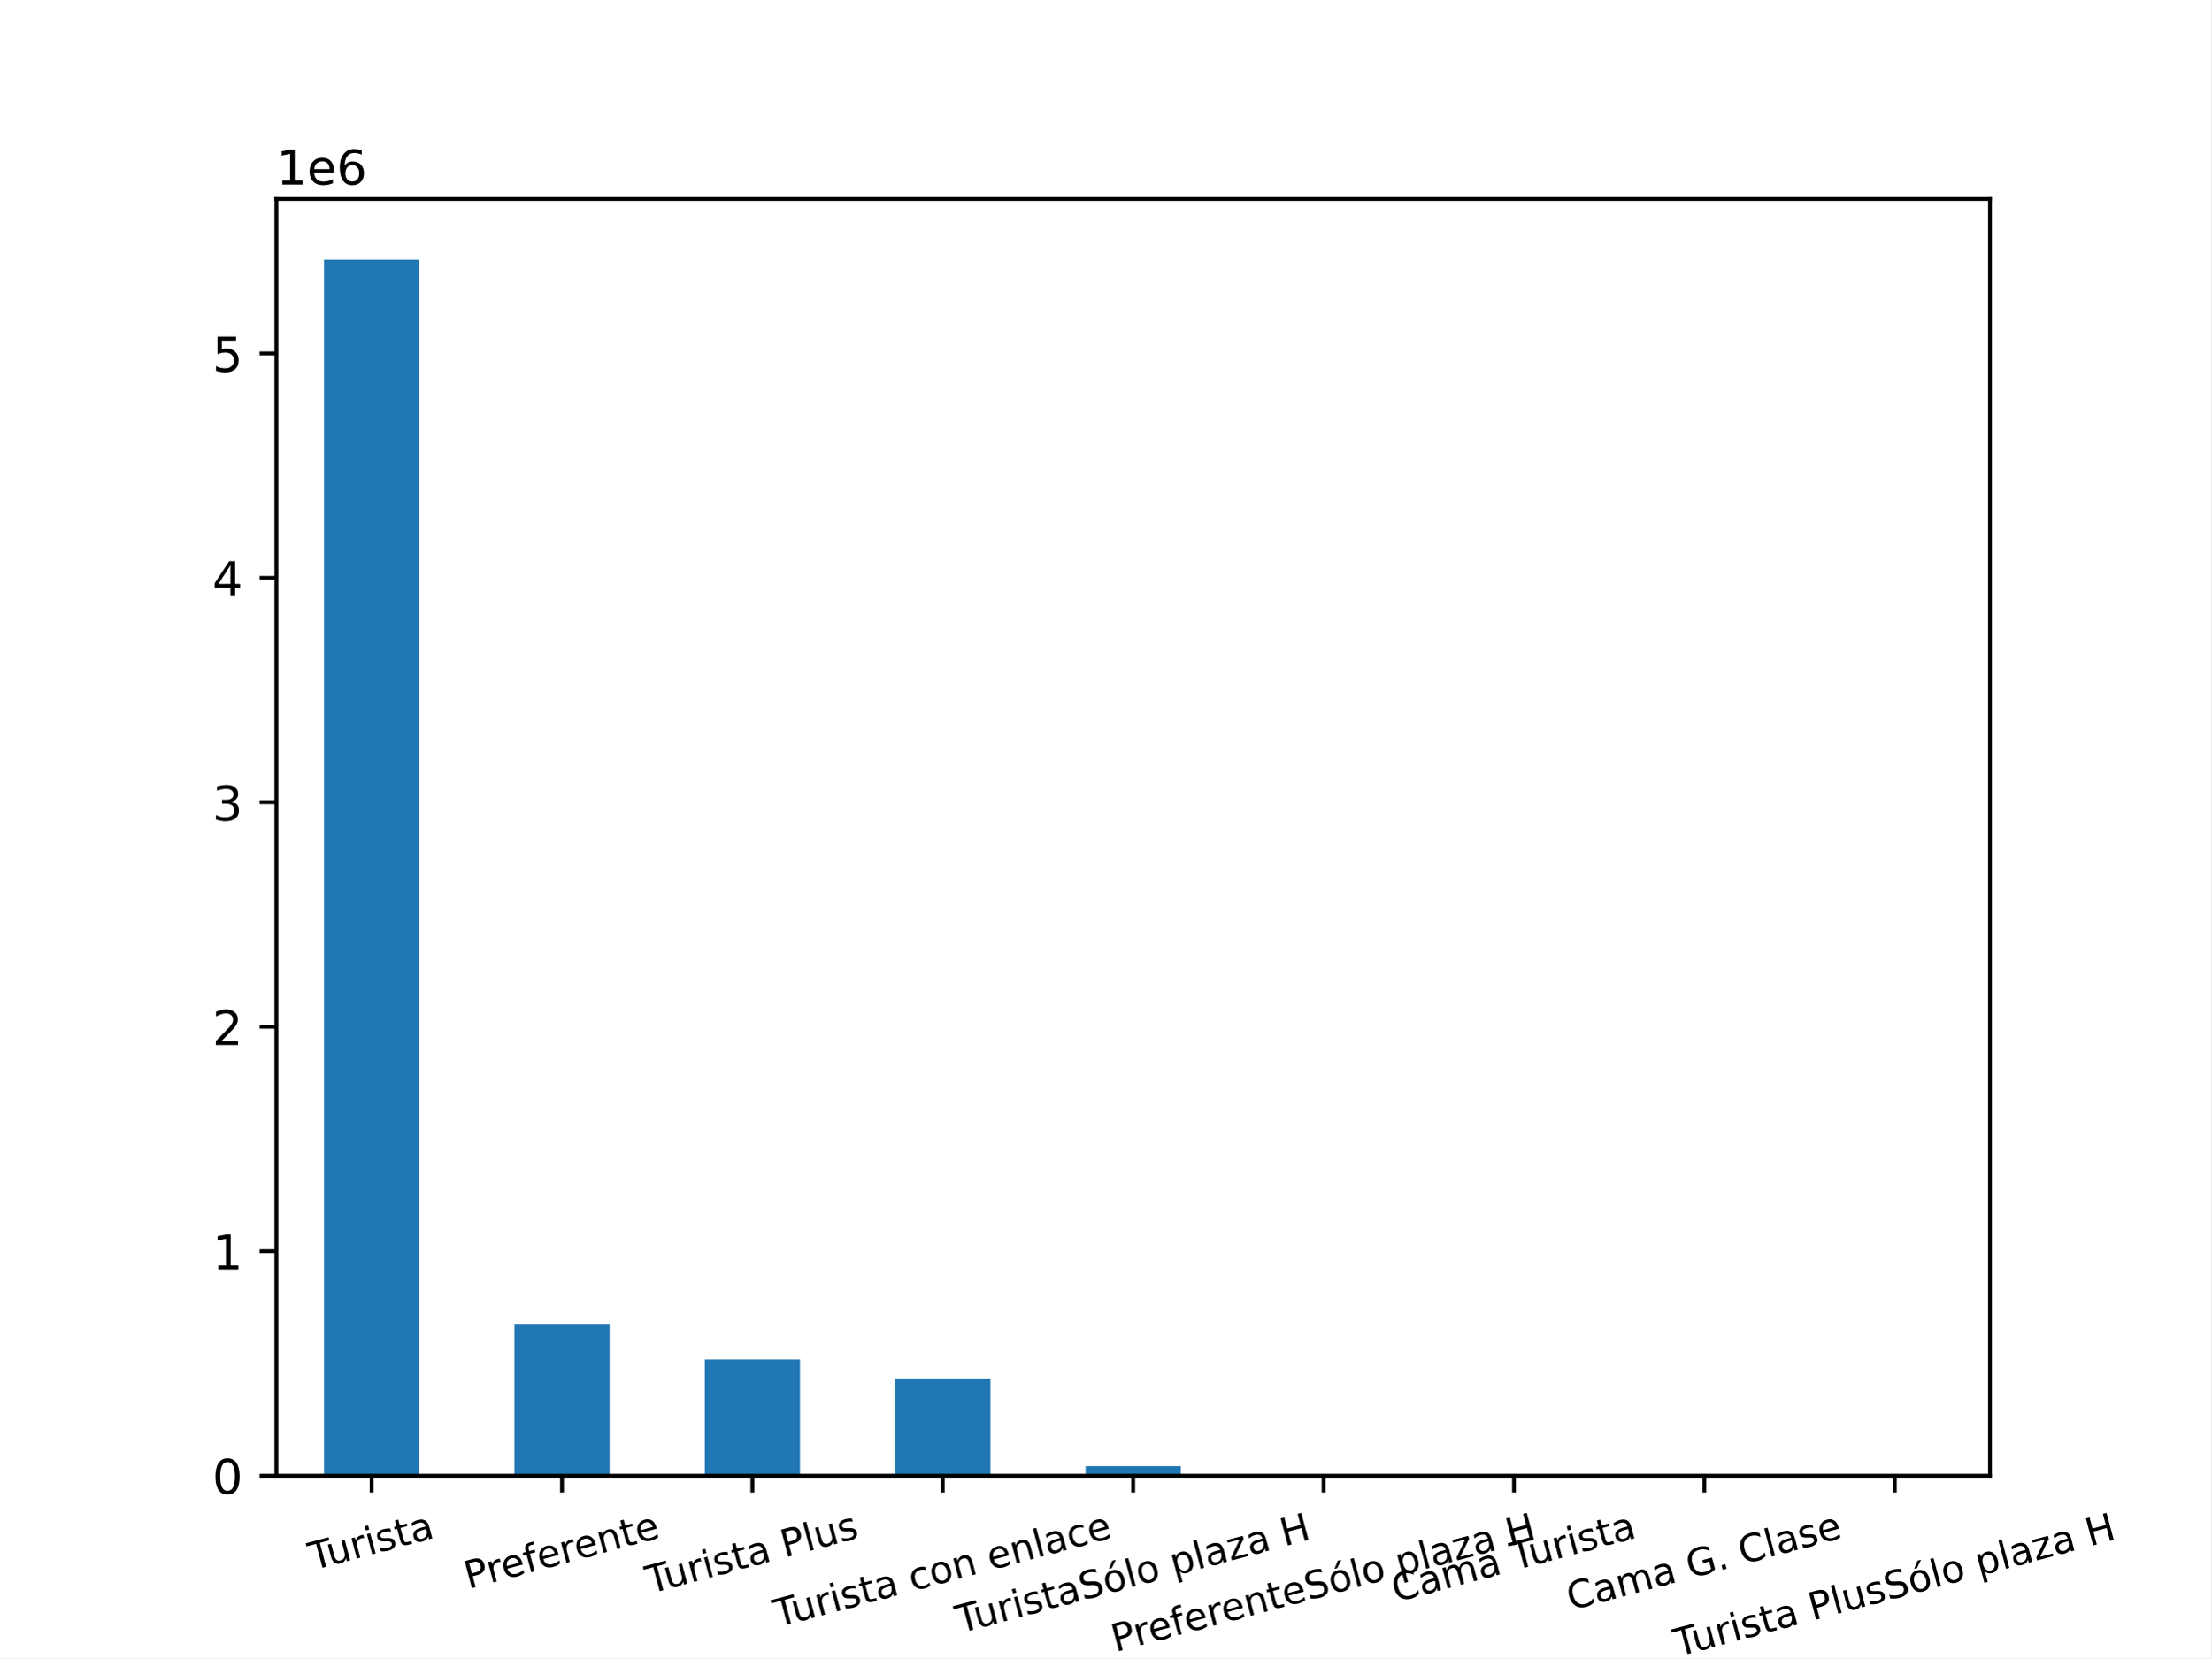
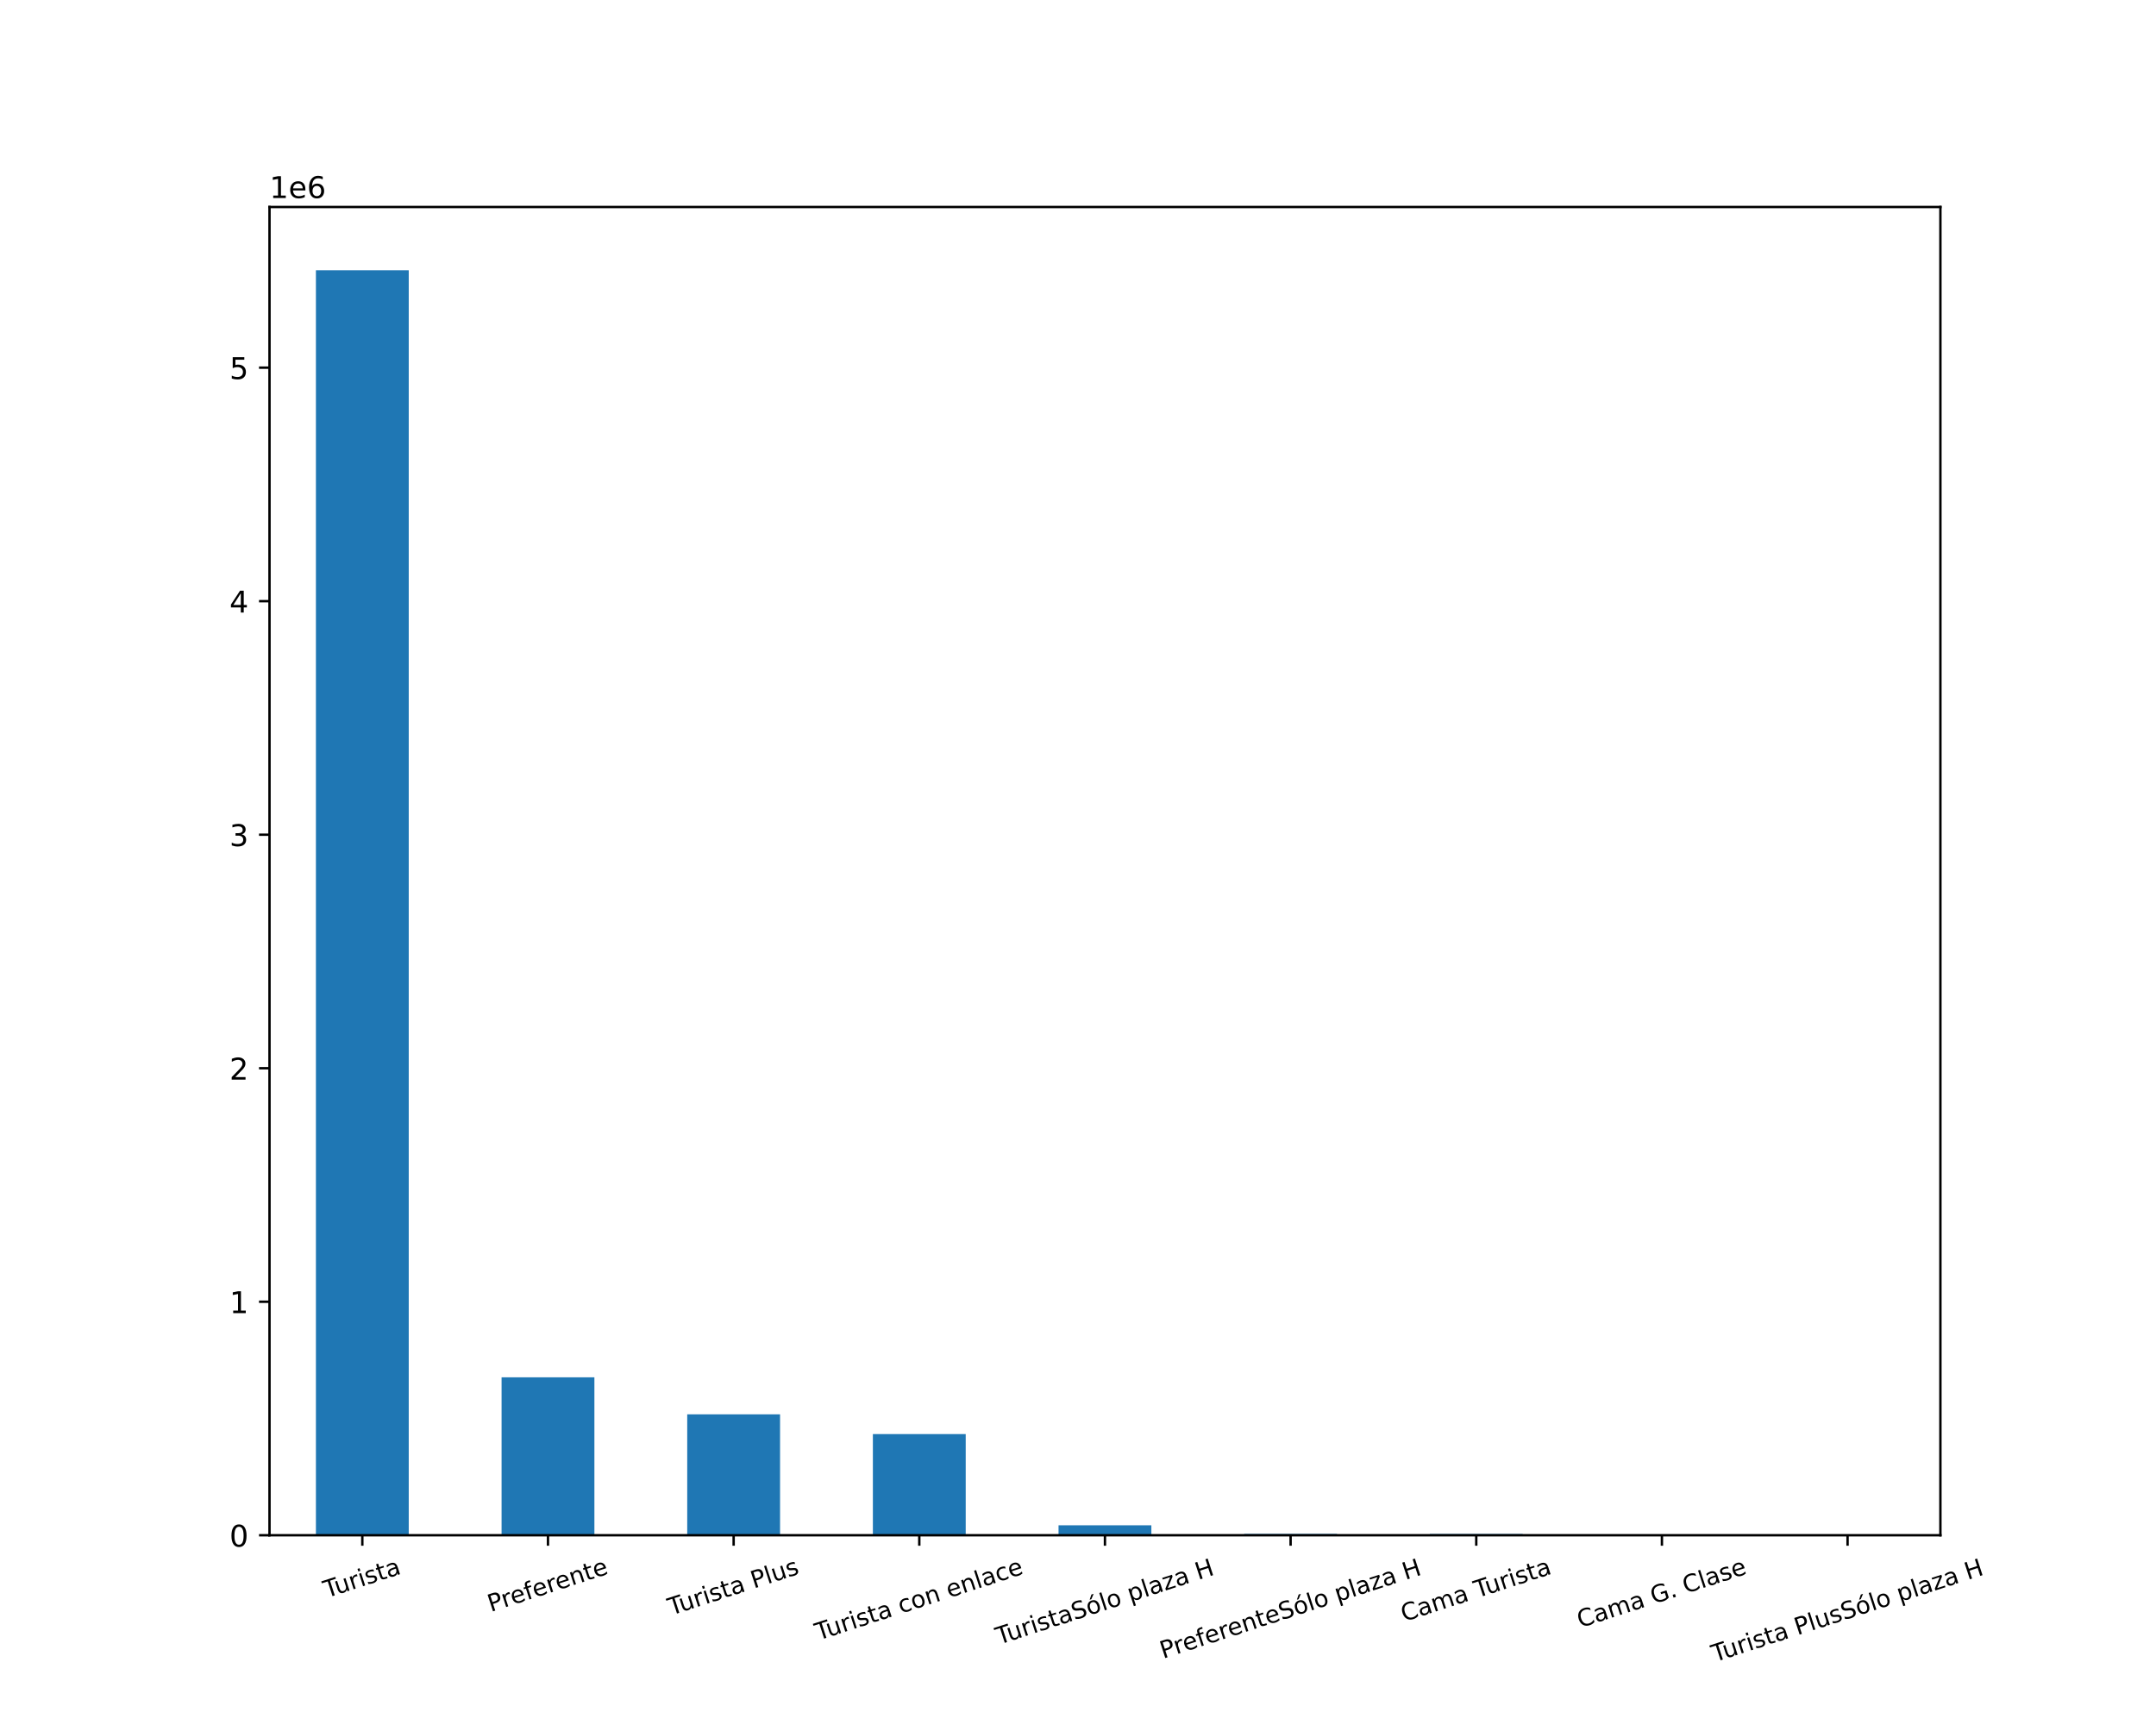
- <svg xmlns="http://www.w3.org/2000/svg" xmlns:xlink="http://www.w3.org/1999/xlink" height="345.6pt" version="1.1" viewBox="0 0 460.8 345.6" width="460.8pt">
+ <svg xmlns="http://www.w3.org/2000/svg" xmlns:xlink="http://www.w3.org/1999/xlink" height="576pt" version="1.1" viewBox="0 0 720 576" width="720pt">
  <defs>
    <style type="text/css">*{stroke-linecap:butt;stroke-linejoin:round;}</style>
  </defs>
  <g id="figure_1">
    <g id="patch_1">
-       <path d="M 0 345.6  L 460.8 345.6  L 460.8 0  L 0 0  z " style="fill:#ffffff;" />
+       <path d="M 0 576  L 720 576  L 720 0  L 0 0  z " style="fill:#ffffff;" />
    </g>
    <g id="axes_1">
      <g id="patch_2">
-         <path d="M 57.6 307.584  L 414.72 307.584  L 414.72 41.472  L 57.6 41.472  z " style="fill:#ffffff;" />
+         <path d="M 90 512.64  L 648 512.64  L 648 69.12  L 90 69.12  z " style="fill:#ffffff;" />
      </g>
      <g id="patch_3">
-         <path clip-path="url(#p324ba89329)" d="M 67.52 307.584  L 87.36 307.584  L 87.36 54.144  L 67.52 54.144  z " style="fill:#1f77b4;" />
+         <path clip-path="url(#p983c7e99b9)" d="M 105.5 512.64  L 136.5 512.64  L 136.5 90.24  L 105.5 90.24  z " style="fill:#1f77b4;" />
      </g>
      <g id="patch_4">
-         <path clip-path="url(#p324ba89329)" d="M 107.2 307.584  L 127.04 307.584  L 127.04 275.943  L 107.2 275.943  z " style="fill:#1f77b4;" />
+         <path clip-path="url(#p983c7e99b9)" d="M 167.5 512.64  L 198.5 512.64  L 198.5 459.905  L 167.5 459.905  z " style="fill:#1f77b4;" />
      </g>
      <g id="patch_5">
-         <path clip-path="url(#p324ba89329)" d="M 146.88 307.584  L 166.72 307.584  L 166.72 283.361  L 146.88 283.361  z " style="fill:#1f77b4;" />
+         <path clip-path="url(#p983c7e99b9)" d="M 229.5 512.64  L 260.5 512.64  L 260.5 472.268  L 229.5 472.268  z " style="fill:#1f77b4;" />
      </g>
      <g id="patch_6">
-         <path clip-path="url(#p324ba89329)" d="M 186.56 307.584  L 206.4 307.584  L 206.4 287.316  L 186.56 287.316  z " style="fill:#1f77b4;" />
+         <path clip-path="url(#p983c7e99b9)" d="M 291.5 512.64  L 322.5 512.64  L 322.5 478.86  L 291.5 478.86  z " style="fill:#1f77b4;" />
      </g>
      <g id="patch_7">
-         <path clip-path="url(#p324ba89329)" d="M 226.24 307.584  L 246.08 307.584  L 246.08 305.59  L 226.24 305.59  z " style="fill:#1f77b4;" />
+         <path clip-path="url(#p983c7e99b9)" d="M 353.5 512.64  L 384.5 512.64  L 384.5 509.317  L 353.5 509.317  z " style="fill:#1f77b4;" />
      </g>
      <g id="patch_8">
-         <path clip-path="url(#p324ba89329)" d="M 265.92 307.584  L 285.76 307.584  L 285.76 307.321  L 265.92 307.321  z " style="fill:#1f77b4;" />
+         <path clip-path="url(#p983c7e99b9)" d="M 415.5 512.64  L 446.5 512.64  L 446.5 512.201  L 415.5 512.201  z " style="fill:#1f77b4;" />
      </g>
      <g id="patch_9">
-         <path clip-path="url(#p324ba89329)" d="M 305.6 307.584  L 325.44 307.584  L 325.44 307.336  L 305.6 307.336  z " style="fill:#1f77b4;" />
+         <path clip-path="url(#p983c7e99b9)" d="M 477.5 512.64  L 508.5 512.64  L 508.5 512.226  L 477.5 512.226  z " style="fill:#1f77b4;" />
      </g>
      <g id="patch_10">
-         <path clip-path="url(#p324ba89329)" d="M 345.28 307.584  L 365.12 307.584  L 365.12 307.575  L 345.28 307.575  z " style="fill:#1f77b4;" />
+         <path clip-path="url(#p983c7e99b9)" d="M 539.5 512.64  L 570.5 512.64  L 570.5 512.625  L 539.5 512.625  z " style="fill:#1f77b4;" />
      </g>
      <g id="patch_11">
-         <path clip-path="url(#p324ba89329)" d="M 384.96 307.584  L 404.8 307.584  L 404.8 307.583  L 384.96 307.583  z " style="fill:#1f77b4;" />
+         <path clip-path="url(#p983c7e99b9)" d="M 601.5 512.64  L 632.5 512.64  L 632.5 512.638  L 601.5 512.638  z " style="fill:#1f77b4;" />
      </g>
      <g id="matplotlib.axis_1">
        <g id="xtick_1">
          <g id="line2d_1">
            <defs>
-               <path d="M 0 0  L 0 3.5  " id="mf5594a0e91" style="stroke:#000000;stroke-width:0.8;" />
+               <path d="M 0 0  L 0 3.5  " id="md999680499" style="stroke:#000000;stroke-width:0.8;" />
            </defs>
            <g>
-               <use style="stroke:#000000;stroke-width:0.8;" x="77.44" xlink:href="#mf5594a0e91" y="307.584" />
+               <use style="stroke:#000000;stroke-width:0.8;" x="121" xlink:href="#md999680499" y="512.64" />
            </g>
          </g>
          <g id="text_1">
-             <g transform="translate(65.23033 327.3049)rotate(-15)scale(0.08 -0.08)">
+             <g transform="translate(109.0979 533.599)rotate(-18)scale(0.08 -0.08)">
              <defs>
                <path d="M -0.297 72.906  L 61.375 72.906  L 61.375 64.594  L 35.5 64.594  L 35.5 0  L 25.594 0  L 25.594 64.594  L -0.297 64.594  z " id="DejaVuSans-84" />
                <path d="M 8.5 21.578  L 8.5 54.688  L 17.484 54.688  L 17.484 21.922  Q 17.484 14.156 20.5 10.266  Q 23.531 6.391 29.594 6.391  Q 36.859 6.391 41.078 11.031  Q 45.312 15.672 45.312 23.688  L 45.312 54.688  L 54.297 54.688  L 54.297 0  L 45.312 0  L 45.312 8.406  Q 42.047 3.422 37.719 1  Q 33.406 -1.422 27.688 -1.422  Q 18.266 -1.422 13.375 4.438  Q 8.5 10.297 8.5 21.578  z M 31.109 56  z " id="DejaVuSans-117" />
                <path d="M 41.109 46.297  Q 39.594 47.172 37.812 47.578  Q 36.031 48 33.891 48  Q 26.266 48 22.188 43.047  Q 18.109 38.094 18.109 28.812  L 18.109 0  L 9.078 0  L 9.078 54.688  L 18.109 54.688  L 18.109 46.188  Q 20.953 51.172 25.484 53.578  Q 30.031 56 36.531 56  Q 37.453 56 38.578 55.875  Q 39.703 55.766 41.062 55.516  z " id="DejaVuSans-114" />
                <path d="M 9.422 54.688  L 18.406 54.688  L 18.406 0  L 9.422 0  z M 9.422 75.984  L 18.406 75.984  L 18.406 64.594  L 9.422 64.594  z " id="DejaVuSans-105" />
                <path d="M 44.281 53.078  L 44.281 44.578  Q 40.484 46.531 36.375 47.5  Q 32.281 48.484 27.875 48.484  Q 21.188 48.484 17.844 46.438  Q 14.5 44.391 14.5 40.281  Q 14.5 37.156 16.891 35.375  Q 19.281 33.594 26.516 31.984  L 29.594 31.297  Q 39.156 29.25 43.188 25.516  Q 47.219 21.781 47.219 15.094  Q 47.219 7.469 41.188 3.016  Q 35.156 -1.422 24.609 -1.422  Q 20.219 -1.422 15.453 -0.562  Q 10.688 0.297 5.422 2  L 5.422 11.281  Q 10.406 8.688 15.234 7.391  Q 20.062 6.109 24.812 6.109  Q 31.156 6.109 34.562 8.281  Q 37.984 10.453 37.984 14.406  Q 37.984 18.062 35.516 20.016  Q 33.062 21.969 24.703 23.781  L 21.578 24.516  Q 13.234 26.266 9.516 29.906  Q 5.812 33.547 5.812 39.891  Q 5.812 47.609 11.281 51.797  Q 16.75 56 26.812 56  Q 31.781 56 36.172 55.266  Q 40.578 54.547 44.281 53.078  z " id="DejaVuSans-115" />
                <path d="M 18.312 70.219  L 18.312 54.688  L 36.812 54.688  L 36.812 47.703  L 18.312 47.703  L 18.312 18.016  Q 18.312 11.328 20.141 9.422  Q 21.969 7.516 27.594 7.516  L 36.812 7.516  L 36.812 0  L 27.594 0  Q 17.188 0 13.234 3.875  Q 9.281 7.766 9.281 18.016  L 9.281 47.703  L 2.688 47.703  L 2.688 54.688  L 9.281 54.688  L 9.281 70.219  z " id="DejaVuSans-116" />
                <path d="M 34.281 27.484  Q 23.391 27.484 19.188 25  Q 14.984 22.516 14.984 16.5  Q 14.984 11.719 18.141 8.906  Q 21.297 6.109 26.703 6.109  Q 34.188 6.109 38.703 11.406  Q 43.219 16.703 43.219 25.484  L 43.219 27.484  z M 52.203 31.203  L 52.203 0  L 43.219 0  L 43.219 8.297  Q 40.141 3.328 35.547 0.953  Q 30.953 -1.422 24.312 -1.422  Q 15.922 -1.422 10.953 3.297  Q 6 8.016 6 15.922  Q 6 25.141 12.172 29.828  Q 18.359 34.516 30.609 34.516  L 43.219 34.516  L 43.219 35.406  Q 43.219 41.609 39.141 45  Q 35.062 48.391 27.688 48.391  Q 23 48.391 18.547 47.266  Q 14.109 46.141 10.016 43.891  L 10.016 52.203  Q 14.938 54.109 19.578 55.047  Q 24.219 56 28.609 56  Q 40.484 56 46.344 49.844  Q 52.203 43.703 52.203 31.203  z " id="DejaVuSans-97" />
              </defs>
              <use xlink:href="#DejaVuSans-84" />
              <use x="45.959" xlink:href="#DejaVuSans-117" />
              <use x="109.338" xlink:href="#DejaVuSans-114" />
              <use x="150.451" xlink:href="#DejaVuSans-105" />
              <use x="178.234" xlink:href="#DejaVuSans-115" />
              <use x="230.334" xlink:href="#DejaVuSans-116" />
              <use x="269.543" xlink:href="#DejaVuSans-97" />
            </g>
          </g>
        </g>
        <g id="xtick_2">
          <g id="line2d_2">
            <g>
-               <use style="stroke:#000000;stroke-width:0.8;" x="117.12" xlink:href="#mf5594a0e91" y="307.584" />
+               <use style="stroke:#000000;stroke-width:0.8;" x="183" xlink:href="#md999680499" y="512.64" />
            </g>
          </g>
          <g id="text_2">
-             <g transform="translate(97.59345 331.2261)rotate(-15)scale(0.08 -0.08)">
+             <g transform="translate(163.8936 538.2806)rotate(-18)scale(0.08 -0.08)">
              <defs>
                <path d="M 19.672 64.797  L 19.672 37.406  L 32.078 37.406  Q 38.969 37.406 42.719 40.969  Q 46.484 44.531 46.484 51.125  Q 46.484 57.672 42.719 61.234  Q 38.969 64.797 32.078 64.797  z M 9.812 72.906  L 32.078 72.906  Q 44.344 72.906 50.609 67.359  Q 56.891 61.812 56.891 51.125  Q 56.891 40.328 50.609 34.812  Q 44.344 29.297 32.078 29.297  L 19.672 29.297  L 19.672 0  L 9.812 0  z " id="DejaVuSans-80" />
                <path d="M 56.203 29.594  L 56.203 25.203  L 14.891 25.203  Q 15.484 15.922 20.484 11.062  Q 25.484 6.203 34.422 6.203  Q 39.594 6.203 44.453 7.469  Q 49.312 8.734 54.109 11.281  L 54.109 2.781  Q 49.266 0.734 44.188 -0.344  Q 39.109 -1.422 33.891 -1.422  Q 20.797 -1.422 13.156 6.188  Q 5.516 13.812 5.516 26.812  Q 5.516 40.234 12.766 48.109  Q 20.016 56 32.328 56  Q 43.359 56 49.781 48.891  Q 56.203 41.797 56.203 29.594  z M 47.219 32.234  Q 47.125 39.594 43.094 43.984  Q 39.062 48.391 32.422 48.391  Q 24.906 48.391 20.391 44.141  Q 15.875 39.891 15.188 32.172  z " id="DejaVuSans-101" />
                <path d="M 37.109 75.984  L 37.109 68.5  L 28.516 68.5  Q 23.688 68.5 21.797 66.547  Q 19.922 64.594 19.922 59.516  L 19.922 54.688  L 34.719 54.688  L 34.719 47.703  L 19.922 47.703  L 19.922 0  L 10.891 0  L 10.891 47.703  L 2.297 47.703  L 2.297 54.688  L 10.891 54.688  L 10.891 58.5  Q 10.891 67.625 15.141 71.797  Q 19.391 75.984 28.609 75.984  z " id="DejaVuSans-102" />
                <path d="M 54.891 33.016  L 54.891 0  L 45.906 0  L 45.906 32.719  Q 45.906 40.484 42.875 44.328  Q 39.844 48.188 33.797 48.188  Q 26.516 48.188 22.312 43.547  Q 18.109 38.922 18.109 30.906  L 18.109 0  L 9.078 0  L 9.078 54.688  L 18.109 54.688  L 18.109 46.188  Q 21.344 51.125 25.703 53.562  Q 30.078 56 35.797 56  Q 45.219 56 50.047 50.172  Q 54.891 44.344 54.891 33.016  z " id="DejaVuSans-110" />
              </defs>
              <use xlink:href="#DejaVuSans-80" />
              <use x="58.553" xlink:href="#DejaVuSans-114" />
              <use x="97.416" xlink:href="#DejaVuSans-101" />
              <use x="158.939" xlink:href="#DejaVuSans-102" />
              <use x="194.145" xlink:href="#DejaVuSans-101" />
              <use x="255.668" xlink:href="#DejaVuSans-114" />
              <use x="294.531" xlink:href="#DejaVuSans-101" />
              <use x="356.055" xlink:href="#DejaVuSans-110" />
              <use x="419.434" xlink:href="#DejaVuSans-116" />
              <use x="458.643" xlink:href="#DejaVuSans-101" />
            </g>
          </g>
        </g>
        <g id="xtick_3">
          <g id="line2d_3">
            <g>
-               <use style="stroke:#000000;stroke-width:0.8;" x="156.8" xlink:href="#mf5594a0e91" y="307.584" />
+               <use style="stroke:#000000;stroke-width:0.8;" x="245" xlink:href="#md999680499" y="512.64" />
            </g>
          </g>
          <g id="text_3">
-             <g transform="translate(135.498 332.1775)rotate(-15)scale(0.08 -0.08)">
+             <g transform="translate(224.1455 539.4166)rotate(-18)scale(0.08 -0.08)">
              <defs>
                <path id="DejaVuSans-32" />
                <path d="M 9.422 75.984  L 18.406 75.984  L 18.406 0  L 9.422 0  z " id="DejaVuSans-108" />
              </defs>
              <use xlink:href="#DejaVuSans-84" />
              <use x="45.959" xlink:href="#DejaVuSans-117" />
              <use x="109.338" xlink:href="#DejaVuSans-114" />
              <use x="150.451" xlink:href="#DejaVuSans-105" />
              <use x="178.234" xlink:href="#DejaVuSans-115" />
              <use x="230.334" xlink:href="#DejaVuSans-116" />
              <use x="269.543" xlink:href="#DejaVuSans-97" />
              <use x="330.822" xlink:href="#DejaVuSans-32" />
              <use x="362.609" xlink:href="#DejaVuSans-80" />
              <use x="422.912" xlink:href="#DejaVuSans-108" />
              <use x="450.695" xlink:href="#DejaVuSans-117" />
              <use x="514.074" xlink:href="#DejaVuSans-115" />
            </g>
          </g>
        </g>
        <g id="xtick_4">
          <g id="line2d_4">
            <g>
-               <use style="stroke:#000000;stroke-width:0.8;" x="196.48" xlink:href="#mf5594a0e91" y="307.584" />
+               <use style="stroke:#000000;stroke-width:0.8;" x="307" xlink:href="#md999680499" y="512.64" />
            </g>
          </g>
          <g id="text_4">
-             <g transform="translate(162.1084 339.1815)rotate(-15)scale(0.08 -0.08)">
+             <g transform="translate(273.2771 547.779)rotate(-18)scale(0.08 -0.08)">
              <defs>
                <path d="M 48.781 52.594  L 48.781 44.188  Q 44.969 46.297 41.141 47.344  Q 37.312 48.391 33.406 48.391  Q 24.656 48.391 19.812 42.844  Q 14.984 37.312 14.984 27.297  Q 14.984 17.281 19.812 11.734  Q 24.656 6.203 33.406 6.203  Q 37.312 6.203 41.141 7.25  Q 44.969 8.297 48.781 10.406  L 48.781 2.094  Q 45.016 0.344 40.984 -0.531  Q 36.969 -1.422 32.422 -1.422  Q 20.062 -1.422 12.781 6.344  Q 5.516 14.109 5.516 27.297  Q 5.516 40.672 12.859 48.328  Q 20.219 56 33.016 56  Q 37.156 56 41.109 55.141  Q 45.062 54.297 48.781 52.594  z " id="DejaVuSans-99" />
                <path d="M 30.609 48.391  Q 23.391 48.391 19.188 42.75  Q 14.984 37.109 14.984 27.297  Q 14.984 17.484 19.156 11.844  Q 23.344 6.203 30.609 6.203  Q 37.797 6.203 41.984 11.859  Q 46.188 17.531 46.188 27.297  Q 46.188 37.016 41.984 42.703  Q 37.797 48.391 30.609 48.391  z M 30.609 56  Q 42.328 56 49.016 48.375  Q 55.719 40.766 55.719 27.297  Q 55.719 13.875 49.016 6.219  Q 42.328 -1.422 30.609 -1.422  Q 18.844 -1.422 12.172 6.219  Q 5.516 13.875 5.516 27.297  Q 5.516 40.766 12.172 48.375  Q 18.844 56 30.609 56  z " id="DejaVuSans-111" />
              </defs>
              <use xlink:href="#DejaVuSans-84" />
              <use x="45.959" xlink:href="#DejaVuSans-117" />
              <use x="109.338" xlink:href="#DejaVuSans-114" />
              <use x="150.451" xlink:href="#DejaVuSans-105" />
              <use x="178.234" xlink:href="#DejaVuSans-115" />
              <use x="230.334" xlink:href="#DejaVuSans-116" />
              <use x="269.543" xlink:href="#DejaVuSans-97" />
              <use x="330.822" xlink:href="#DejaVuSans-32" />
              <use x="362.609" xlink:href="#DejaVuSans-99" />
              <use x="417.59" xlink:href="#DejaVuSans-111" />
              <use x="478.771" xlink:href="#DejaVuSans-110" />
              <use x="542.15" xlink:href="#DejaVuSans-32" />
              <use x="573.938" xlink:href="#DejaVuSans-101" />
              <use x="635.461" xlink:href="#DejaVuSans-110" />
              <use x="698.84" xlink:href="#DejaVuSans-108" />
              <use x="726.623" xlink:href="#DejaVuSans-97" />
              <use x="787.902" xlink:href="#DejaVuSans-99" />
              <use x="842.883" xlink:href="#DejaVuSans-101" />
            </g>
          </g>
        </g>
        <g id="xtick_5">
          <g id="line2d_5">
            <g>
-               <use style="stroke:#000000;stroke-width:0.8;" x="236.16" xlink:href="#mf5594a0e91" y="307.584" />
+               <use style="stroke:#000000;stroke-width:0.8;" x="369" xlink:href="#md999680499" y="512.64" />
            </g>
          </g>
          <g id="text_5">
-             <g transform="translate(200.0863 340.4249)rotate(-15)scale(0.08 -0.08)">
+             <g transform="translate(333.6099 549.1989)rotate(-18)scale(0.08 -0.08)">
              <defs>
                <path d="M 53.516 70.516  L 53.516 60.891  Q 47.906 63.578 42.922 64.891  Q 37.938 66.219 33.297 66.219  Q 25.25 66.219 20.875 63.094  Q 16.5 59.969 16.5 54.203  Q 16.5 49.359 19.406 46.891  Q 22.312 44.438 30.422 42.922  L 36.375 41.703  Q 47.406 39.594 52.656 34.297  Q 57.906 29 57.906 20.125  Q 57.906 9.516 50.797 4.047  Q 43.703 -1.422 29.984 -1.422  Q 24.812 -1.422 18.969 -0.25  Q 13.141 0.922 6.891 3.219  L 6.891 13.375  Q 12.891 10.016 18.656 8.297  Q 24.422 6.594 29.984 6.594  Q 38.422 6.594 43.016 9.906  Q 47.609 13.234 47.609 19.391  Q 47.609 24.75 44.312 27.781  Q 41.016 30.812 33.5 32.328  L 27.484 33.5  Q 16.453 35.688 11.516 40.375  Q 6.594 45.062 6.594 53.422  Q 6.594 63.094 13.406 68.656  Q 20.219 74.219 32.172 74.219  Q 37.312 74.219 42.625 73.281  Q 47.953 72.359 53.516 70.516  z " id="DejaVuSans-83" />
                <path d="M 30.609 48.391  Q 23.391 48.391 19.188 42.75  Q 14.984 37.109 14.984 27.297  Q 14.984 17.484 19.156 11.844  Q 23.344 6.203 30.609 6.203  Q 37.797 6.203 41.984 11.859  Q 46.188 17.531 46.188 27.297  Q 46.188 37.016 41.984 42.703  Q 37.797 48.391 30.609 48.391  z M 30.609 56  Q 42.328 56 49.016 48.375  Q 55.719 40.766 55.719 27.297  Q 55.719 13.875 49.016 6.219  Q 42.328 -1.422 30.609 -1.422  Q 18.844 -1.422 12.172 6.219  Q 5.516 13.875 5.516 27.297  Q 5.516 40.766 12.172 48.375  Q 18.844 56 30.609 56  z M 37.406 79.984  L 47.125 79.984  L 31.219 61.625  L 23.734 61.625  z " id="DejaVuSans-243" />
                <path d="M 18.109 8.203  L 18.109 -20.797  L 9.078 -20.797  L 9.078 54.688  L 18.109 54.688  L 18.109 46.391  Q 20.953 51.266 25.266 53.625  Q 29.594 56 35.594 56  Q 45.562 56 51.781 48.094  Q 58.016 40.188 58.016 27.297  Q 58.016 14.406 51.781 6.484  Q 45.562 -1.422 35.594 -1.422  Q 29.594 -1.422 25.266 0.953  Q 20.953 3.328 18.109 8.203  z M 48.688 27.297  Q 48.688 37.203 44.609 42.844  Q 40.531 48.484 33.406 48.484  Q 26.266 48.484 22.188 42.844  Q 18.109 37.203 18.109 27.297  Q 18.109 17.391 22.188 11.75  Q 26.266 6.109 33.406 6.109  Q 40.531 6.109 44.609 11.75  Q 48.688 17.391 48.688 27.297  z " id="DejaVuSans-112" />
                <path d="M 5.516 54.688  L 48.188 54.688  L 48.188 46.484  L 14.406 7.172  L 48.188 7.172  L 48.188 0  L 4.297 0  L 4.297 8.203  L 38.094 47.516  L 5.516 47.516  z " id="DejaVuSans-122" />
                <path d="M 9.812 72.906  L 19.672 72.906  L 19.672 43.016  L 55.516 43.016  L 55.516 72.906  L 65.375 72.906  L 65.375 0  L 55.516 0  L 55.516 34.719  L 19.672 34.719  L 19.672 0  L 9.812 0  z " id="DejaVuSans-72" />
              </defs>
              <use xlink:href="#DejaVuSans-84" />
              <use x="45.959" xlink:href="#DejaVuSans-117" />
              <use x="109.338" xlink:href="#DejaVuSans-114" />
              <use x="150.451" xlink:href="#DejaVuSans-105" />
              <use x="178.234" xlink:href="#DejaVuSans-115" />
              <use x="230.334" xlink:href="#DejaVuSans-116" />
              <use x="269.543" xlink:href="#DejaVuSans-97" />
              <use x="330.822" xlink:href="#DejaVuSans-83" />
              <use x="394.299" xlink:href="#DejaVuSans-243" />
              <use x="455.48" xlink:href="#DejaVuSans-108" />
              <use x="483.264" xlink:href="#DejaVuSans-111" />
              <use x="544.445" xlink:href="#DejaVuSans-32" />
              <use x="576.232" xlink:href="#DejaVuSans-112" />
              <use x="639.709" xlink:href="#DejaVuSans-108" />
              <use x="667.492" xlink:href="#DejaVuSans-97" />
              <use x="728.771" xlink:href="#DejaVuSans-122" />
              <use x="781.262" xlink:href="#DejaVuSans-97" />
              <use x="842.541" xlink:href="#DejaVuSans-32" />
              <use x="874.328" xlink:href="#DejaVuSans-72" />
            </g>
          </g>
        </g>
        <g id="xtick_6">
          <g id="line2d_6">
            <g>
-               <use style="stroke:#000000;stroke-width:0.8;" x="275.84" xlink:href="#mf5594a0e91" y="307.584" />
+               <use style="stroke:#000000;stroke-width:0.8;" x="431" xlink:href="#md999680499" y="512.64" />
            </g>
          </g>
          <g id="text_6">
-             <g transform="translate(232.4494 344.346)rotate(-15)scale(0.08 -0.08)">
+             <g transform="translate(388.4056 553.8805)rotate(-18)scale(0.08 -0.08)">
              <use xlink:href="#DejaVuSans-80" />
              <use x="58.553" xlink:href="#DejaVuSans-114" />
              <use x="97.416" xlink:href="#DejaVuSans-101" />
              <use x="158.939" xlink:href="#DejaVuSans-102" />
              <use x="194.145" xlink:href="#DejaVuSans-101" />
              <use x="255.668" xlink:href="#DejaVuSans-114" />
              <use x="294.531" xlink:href="#DejaVuSans-101" />
              <use x="356.055" xlink:href="#DejaVuSans-110" />
              <use x="419.434" xlink:href="#DejaVuSans-116" />
              <use x="458.643" xlink:href="#DejaVuSans-101" />
              <use x="520.166" xlink:href="#DejaVuSans-83" />
              <use x="583.643" xlink:href="#DejaVuSans-243" />
              <use x="644.824" xlink:href="#DejaVuSans-108" />
              <use x="672.607" xlink:href="#DejaVuSans-111" />
              <use x="733.789" xlink:href="#DejaVuSans-32" />
              <use x="765.576" xlink:href="#DejaVuSans-112" />
              <use x="829.053" xlink:href="#DejaVuSans-108" />
              <use x="856.836" xlink:href="#DejaVuSans-97" />
              <use x="918.115" xlink:href="#DejaVuSans-122" />
              <use x="970.605" xlink:href="#DejaVuSans-97" />
              <use x="1031.885" xlink:href="#DejaVuSans-32" />
              <use x="1063.672" xlink:href="#DejaVuSans-72" />
            </g>
          </g>
        </g>
        <g id="xtick_7">
          <g id="line2d_7">
            <g>
-               <use style="stroke:#000000;stroke-width:0.8;" x="315.52" xlink:href="#mf5594a0e91" y="307.584" />
+               <use style="stroke:#000000;stroke-width:0.8;" x="493" xlink:href="#md999680499" y="512.64" />
            </g>
          </g>
          <g id="text_7">
-             <g transform="translate(290.8855 333.9634)rotate(-15)scale(0.08 -0.08)">
+             <g transform="translate(468.8643 541.5488)rotate(-18)scale(0.08 -0.08)">
              <defs>
                <path d="M 64.406 67.281  L 64.406 56.891  Q 59.422 61.531 53.781 63.812  Q 48.141 66.109 41.797 66.109  Q 29.297 66.109 22.656 58.469  Q 16.016 50.828 16.016 36.375  Q 16.016 21.969 22.656 14.328  Q 29.297 6.688 41.797 6.688  Q 48.141 6.688 53.781 8.984  Q 59.422 11.281 64.406 15.922  L 64.406 5.609  Q 59.234 2.094 53.438 0.328  Q 47.656 -1.422 41.219 -1.422  Q 24.656 -1.422 15.125 8.703  Q 5.609 18.844 5.609 36.375  Q 5.609 53.953 15.125 64.078  Q 24.656 74.219 41.219 74.219  Q 47.75 74.219 53.531 72.484  Q 59.328 70.75 64.406 67.281  z " id="DejaVuSans-67" />
                <path d="M 52 44.188  Q 55.375 50.25 60.062 53.125  Q 64.75 56 71.094 56  Q 79.641 56 84.281 50.016  Q 88.922 44.047 88.922 33.016  L 88.922 0  L 79.891 0  L 79.891 32.719  Q 79.891 40.578 77.094 44.375  Q 74.312 48.188 68.609 48.188  Q 61.625 48.188 57.562 43.547  Q 53.516 38.922 53.516 30.906  L 53.516 0  L 44.484 0  L 44.484 32.719  Q 44.484 40.625 41.703 44.406  Q 38.922 48.188 33.109 48.188  Q 26.219 48.188 22.156 43.531  Q 18.109 38.875 18.109 30.906  L 18.109 0  L 9.078 0  L 9.078 54.688  L 18.109 54.688  L 18.109 46.188  Q 21.188 51.219 25.484 53.609  Q 29.781 56 35.688 56  Q 41.656 56 45.828 52.969  Q 50 49.953 52 44.188  z " id="DejaVuSans-109" />
              </defs>
              <use xlink:href="#DejaVuSans-67" />
              <use x="69.824" xlink:href="#DejaVuSans-97" />
              <use x="131.104" xlink:href="#DejaVuSans-109" />
              <use x="228.516" xlink:href="#DejaVuSans-97" />
              <use x="289.795" xlink:href="#DejaVuSans-32" />
              <use x="321.582" xlink:href="#DejaVuSans-84" />
              <use x="367.541" xlink:href="#DejaVuSans-117" />
              <use x="430.92" xlink:href="#DejaVuSans-114" />
              <use x="472.033" xlink:href="#DejaVuSans-105" />
              <use x="499.816" xlink:href="#DejaVuSans-115" />
              <use x="551.916" xlink:href="#DejaVuSans-116" />
              <use x="591.125" xlink:href="#DejaVuSans-97" />
            </g>
          </g>
        </g>
        <g id="xtick_8">
          <g id="line2d_8">
            <g>
-               <use style="stroke:#000000;stroke-width:0.8;" x="355.2" xlink:href="#mf5594a0e91" y="307.584" />
+               <use style="stroke:#000000;stroke-width:0.8;" x="555" xlink:href="#md999680499" y="512.64" />
            </g>
          </g>
          <g id="text_8">
-             <g transform="translate(327.3677 335.6771)rotate(-15)scale(0.08 -0.08)">
+             <g transform="translate(527.7157 543.5949)rotate(-18)scale(0.08 -0.08)">
              <defs>
                <path d="M 59.516 10.406  L 59.516 29.984  L 43.406 29.984  L 43.406 38.094  L 69.281 38.094  L 69.281 6.781  Q 63.578 2.734 56.688 0.656  Q 49.812 -1.422 42 -1.422  Q 24.906 -1.422 15.25 8.562  Q 5.609 18.562 5.609 36.375  Q 5.609 54.25 15.25 64.234  Q 24.906 74.219 42 74.219  Q 49.125 74.219 55.547 72.453  Q 61.969 70.703 67.391 67.281  L 67.391 56.781  Q 61.922 61.422 55.766 63.766  Q 49.609 66.109 42.828 66.109  Q 29.438 66.109 22.719 58.641  Q 16.016 51.172 16.016 36.375  Q 16.016 21.625 22.719 14.156  Q 29.438 6.688 42.828 6.688  Q 48.047 6.688 52.141 7.594  Q 56.25 8.5 59.516 10.406  z " id="DejaVuSans-71" />
                <path d="M 10.688 12.406  L 21 12.406  L 21 0  L 10.688 0  z " id="DejaVuSans-46" />
              </defs>
              <use xlink:href="#DejaVuSans-67" />
              <use x="69.824" xlink:href="#DejaVuSans-97" />
              <use x="131.104" xlink:href="#DejaVuSans-109" />
              <use x="228.516" xlink:href="#DejaVuSans-97" />
              <use x="289.795" xlink:href="#DejaVuSans-32" />
              <use x="321.582" xlink:href="#DejaVuSans-71" />
              <use x="399.072" xlink:href="#DejaVuSans-46" />
              <use x="430.859" xlink:href="#DejaVuSans-32" />
              <use x="462.646" xlink:href="#DejaVuSans-67" />
              <use x="532.471" xlink:href="#DejaVuSans-108" />
              <use x="560.254" xlink:href="#DejaVuSans-97" />
              <use x="621.533" xlink:href="#DejaVuSans-115" />
              <use x="673.633" xlink:href="#DejaVuSans-101" />
            </g>
          </g>
        </g>
        <g id="xtick_9">
          <g id="line2d_9">
            <g>
-               <use style="stroke:#000000;stroke-width:0.8;" x="394.88" xlink:href="#mf5594a0e91" y="307.584" />
+               <use style="stroke:#000000;stroke-width:0.8;" x="617" xlink:href="#md999680499" y="512.64" />
            </g>
          </g>
          <g id="text_9">
-             <g transform="translate(349.7139 345.2975)rotate(-15)scale(0.08 -0.08)">
+             <g transform="translate(572.6575 555.0165)rotate(-18)scale(0.08 -0.08)">
              <use xlink:href="#DejaVuSans-84" />
              <use x="45.959" xlink:href="#DejaVuSans-117" />
              <use x="109.338" xlink:href="#DejaVuSans-114" />
              <use x="150.451" xlink:href="#DejaVuSans-105" />
              <use x="178.234" xlink:href="#DejaVuSans-115" />
              <use x="230.334" xlink:href="#DejaVuSans-116" />
              <use x="269.543" xlink:href="#DejaVuSans-97" />
              <use x="330.822" xlink:href="#DejaVuSans-32" />
              <use x="362.609" xlink:href="#DejaVuSans-80" />
              <use x="422.912" xlink:href="#DejaVuSans-108" />
              <use x="450.695" xlink:href="#DejaVuSans-117" />
              <use x="514.074" xlink:href="#DejaVuSans-115" />
              <use x="566.174" xlink:href="#DejaVuSans-83" />
              <use x="629.65" xlink:href="#DejaVuSans-243" />
              <use x="690.832" xlink:href="#DejaVuSans-108" />
              <use x="718.615" xlink:href="#DejaVuSans-111" />
              <use x="779.797" xlink:href="#DejaVuSans-32" />
              <use x="811.584" xlink:href="#DejaVuSans-112" />
              <use x="875.061" xlink:href="#DejaVuSans-108" />
              <use x="902.844" xlink:href="#DejaVuSans-97" />
              <use x="964.123" xlink:href="#DejaVuSans-122" />
              <use x="1016.613" xlink:href="#DejaVuSans-97" />
              <use x="1077.893" xlink:href="#DejaVuSans-32" />
              <use x="1109.68" xlink:href="#DejaVuSans-72" />
            </g>
          </g>
        </g>
      </g>
      <g id="matplotlib.axis_2">
        <g id="ytick_1">
          <g id="line2d_10">
            <defs>
-               <path d="M 0 0  L -3.5 0  " id="m353748b370" style="stroke:#000000;stroke-width:0.8;" />
+               <path d="M 0 0  L -3.5 0  " id="mda34a68918" style="stroke:#000000;stroke-width:0.8;" />
            </defs>
            <g>
-               <use style="stroke:#000000;stroke-width:0.8;" x="57.6" xlink:href="#m353748b370" y="307.584" />
+               <use style="stroke:#000000;stroke-width:0.8;" x="90" xlink:href="#mda34a68918" y="512.64" />
            </g>
          </g>
          <g id="text_10">
-             <g transform="translate(44.2375 311.3832)scale(0.1 -0.1)">
+             <g transform="translate(76.6375 516.4392)scale(0.1 -0.1)">
              <defs>
                <path d="M 31.781 66.406  Q 24.172 66.406 20.328 58.906  Q 16.5 51.422 16.5 36.375  Q 16.5 21.391 20.328 13.891  Q 24.172 6.391 31.781 6.391  Q 39.453 6.391 43.281 13.891  Q 47.125 21.391 47.125 36.375  Q 47.125 51.422 43.281 58.906  Q 39.453 66.406 31.781 66.406  z M 31.781 74.219  Q 44.047 74.219 50.516 64.516  Q 56.984 54.828 56.984 36.375  Q 56.984 17.969 50.516 8.266  Q 44.047 -1.422 31.781 -1.422  Q 19.531 -1.422 13.062 8.266  Q 6.594 17.969 6.594 36.375  Q 6.594 54.828 13.062 64.516  Q 19.531 74.219 31.781 74.219  z " id="DejaVuSans-48" />
              </defs>
              <use xlink:href="#DejaVuSans-48" />
            </g>
          </g>
        </g>
        <g id="ytick_2">
          <g id="line2d_11">
            <g>
-               <use style="stroke:#000000;stroke-width:0.8;" x="57.6" xlink:href="#m353748b370" y="260.799" />
+               <use style="stroke:#000000;stroke-width:0.8;" x="90" xlink:href="#mda34a68918" y="434.666" />
            </g>
          </g>
          <g id="text_11">
-             <g transform="translate(44.2375 264.5985)scale(0.1 -0.1)">
+             <g transform="translate(76.6375 438.4648)scale(0.1 -0.1)">
              <defs>
                <path d="M 12.406 8.297  L 28.516 8.297  L 28.516 63.922  L 10.984 60.406  L 10.984 69.391  L 28.422 72.906  L 38.281 72.906  L 38.281 8.297  L 54.391 8.297  L 54.391 0  L 12.406 0  z " id="DejaVuSans-49" />
              </defs>
              <use xlink:href="#DejaVuSans-49" />
            </g>
          </g>
        </g>
        <g id="ytick_3">
          <g id="line2d_12">
            <g>
-               <use style="stroke:#000000;stroke-width:0.8;" x="57.6" xlink:href="#m353748b370" y="214.015" />
+               <use style="stroke:#000000;stroke-width:0.8;" x="90" xlink:href="#mda34a68918" y="356.691" />
            </g>
          </g>
          <g id="text_12">
-             <g transform="translate(44.2375 217.8139)scale(0.1 -0.1)">
+             <g transform="translate(76.6375 360.4903)scale(0.1 -0.1)">
              <defs>
                <path d="M 19.188 8.297  L 53.609 8.297  L 53.609 0  L 7.328 0  L 7.328 8.297  Q 12.938 14.109 22.625 23.891  Q 32.328 33.688 34.812 36.531  Q 39.547 41.844 41.422 45.531  Q 43.312 49.219 43.312 52.781  Q 43.312 58.594 39.234 62.25  Q 35.156 65.922 28.609 65.922  Q 23.969 65.922 18.812 64.312  Q 13.672 62.703 7.812 59.422  L 7.812 69.391  Q 13.766 71.781 18.938 73  Q 24.125 74.219 28.422 74.219  Q 39.75 74.219 46.484 68.547  Q 53.219 62.891 53.219 53.422  Q 53.219 48.922 51.531 44.891  Q 49.859 40.875 45.406 35.406  Q 44.188 33.984 37.641 27.219  Q 31.109 20.453 19.188 8.297  z " id="DejaVuSans-50" />
              </defs>
              <use xlink:href="#DejaVuSans-50" />
            </g>
          </g>
        </g>
        <g id="ytick_4">
          <g id="line2d_13">
            <g>
-               <use style="stroke:#000000;stroke-width:0.8;" x="57.6" xlink:href="#m353748b370" y="167.23" />
+               <use style="stroke:#000000;stroke-width:0.8;" x="90" xlink:href="#mda34a68918" y="278.717" />
            </g>
          </g>
          <g id="text_13">
-             <g transform="translate(44.2375 171.0292)scale(0.1 -0.1)">
+             <g transform="translate(76.6375 282.5159)scale(0.1 -0.1)">
              <defs>
                <path d="M 40.578 39.312  Q 47.656 37.797 51.625 33  Q 55.609 28.219 55.609 21.188  Q 55.609 10.406 48.188 4.484  Q 40.766 -1.422 27.094 -1.422  Q 22.516 -1.422 17.656 -0.516  Q 12.797 0.391 7.625 2.203  L 7.625 11.719  Q 11.719 9.328 16.594 8.109  Q 21.484 6.891 26.812 6.891  Q 36.078 6.891 40.938 10.547  Q 45.797 14.203 45.797 21.188  Q 45.797 27.641 41.281 31.266  Q 36.766 34.906 28.719 34.906  L 20.219 34.906  L 20.219 43.016  L 29.109 43.016  Q 36.375 43.016 40.234 45.922  Q 44.094 48.828 44.094 54.297  Q 44.094 59.906 40.109 62.906  Q 36.141 65.922 28.719 65.922  Q 24.656 65.922 20.016 65.031  Q 15.375 64.156 9.812 62.312  L 9.812 71.094  Q 15.438 72.656 20.344 73.438  Q 25.25 74.219 29.594 74.219  Q 40.828 74.219 47.359 69.109  Q 53.906 64.016 53.906 55.328  Q 53.906 49.266 50.438 45.094  Q 46.969 40.922 40.578 39.312  z " id="DejaVuSans-51" />
              </defs>
              <use xlink:href="#DejaVuSans-51" />
            </g>
          </g>
        </g>
        <g id="ytick_5">
          <g id="line2d_14">
            <g>
-               <use style="stroke:#000000;stroke-width:0.8;" x="57.6" xlink:href="#m353748b370" y="120.445" />
+               <use style="stroke:#000000;stroke-width:0.8;" x="90" xlink:href="#mda34a68918" y="200.742" />
            </g>
          </g>
          <g id="text_14">
-             <g transform="translate(44.2375 124.2445)scale(0.1 -0.1)">
+             <g transform="translate(76.6375 204.5414)scale(0.1 -0.1)">
              <defs>
                <path d="M 37.797 64.312  L 12.891 25.391  L 37.797 25.391  z M 35.203 72.906  L 47.609 72.906  L 47.609 25.391  L 58.016 25.391  L 58.016 17.188  L 47.609 17.188  L 47.609 0  L 37.797 0  L 37.797 17.188  L 4.891 17.188  L 4.891 26.703  z " id="DejaVuSans-52" />
              </defs>
              <use xlink:href="#DejaVuSans-52" />
            </g>
          </g>
        </g>
        <g id="ytick_6">
          <g id="line2d_15">
            <g>
-               <use style="stroke:#000000;stroke-width:0.8;" x="57.6" xlink:href="#m353748b370" y="73.661" />
+               <use style="stroke:#000000;stroke-width:0.8;" x="90" xlink:href="#mda34a68918" y="122.768" />
            </g>
          </g>
          <g id="text_15">
-             <g transform="translate(44.2375 77.45986)scale(0.1 -0.1)">
+             <g transform="translate(76.6375 126.567)scale(0.1 -0.1)">
              <defs>
                <path d="M 10.797 72.906  L 49.516 72.906  L 49.516 64.594  L 19.828 64.594  L 19.828 46.734  Q 21.969 47.469 24.109 47.828  Q 26.266 48.188 28.422 48.188  Q 40.625 48.188 47.75 41.5  Q 54.891 34.812 54.891 23.391  Q 54.891 11.625 47.562 5.094  Q 40.234 -1.422 26.906 -1.422  Q 22.312 -1.422 17.547 -0.641  Q 12.797 0.141 7.719 1.703  L 7.719 11.625  Q 12.109 9.234 16.797 8.062  Q 21.484 6.891 26.703 6.891  Q 35.156 6.891 40.078 11.328  Q 45.016 15.766 45.016 23.391  Q 45.016 31 40.078 35.438  Q 35.156 39.891 26.703 39.891  Q 22.75 39.891 18.812 39.016  Q 14.891 38.141 10.797 36.281  z " id="DejaVuSans-53" />
              </defs>
              <use xlink:href="#DejaVuSans-53" />
            </g>
          </g>
        </g>
        <g id="text_16">
-           <g transform="translate(57.6 38.472)scale(0.1 -0.1)">
+           <g transform="translate(90 66.12)scale(0.1 -0.1)">
            <defs>
              <path d="M 33.016 40.375  Q 26.375 40.375 22.484 35.828  Q 18.609 31.297 18.609 23.391  Q 18.609 15.531 22.484 10.953  Q 26.375 6.391 33.016 6.391  Q 39.656 6.391 43.531 10.953  Q 47.406 15.531 47.406 23.391  Q 47.406 31.297 43.531 35.828  Q 39.656 40.375 33.016 40.375  z M 52.594 71.297  L 52.594 62.312  Q 48.875 64.062 45.094 64.984  Q 41.312 65.922 37.594 65.922  Q 27.828 65.922 22.672 59.328  Q 17.531 52.734 16.797 39.406  Q 19.672 43.656 24.016 45.922  Q 28.375 48.188 33.594 48.188  Q 44.578 48.188 50.953 41.516  Q 57.328 34.859 57.328 23.391  Q 57.328 12.156 50.688 5.359  Q 44.047 -1.422 33.016 -1.422  Q 20.359 -1.422 13.672 8.266  Q 6.984 17.969 6.984 36.375  Q 6.984 53.656 15.188 63.938  Q 23.391 74.219 37.203 74.219  Q 40.922 74.219 44.703 73.484  Q 48.484 72.75 52.594 71.297  z " id="DejaVuSans-54" />
            </defs>
            <use xlink:href="#DejaVuSans-49" />
            <use x="63.623" xlink:href="#DejaVuSans-101" />
            <use x="125.146" xlink:href="#DejaVuSans-54" />
          </g>
        </g>
      </g>
      <g id="patch_12">
-         <path d="M 57.6 307.584  L 57.6 41.472  " style="fill:none;stroke:#000000;stroke-linecap:square;stroke-linejoin:miter;stroke-width:0.8;" />
+         <path d="M 90 512.64  L 90 69.12  " style="fill:none;stroke:#000000;stroke-linecap:square;stroke-linejoin:miter;stroke-width:0.8;" />
      </g>
      <g id="patch_13">
-         <path d="M 414.72 307.584  L 414.72 41.472  " style="fill:none;stroke:#000000;stroke-linecap:square;stroke-linejoin:miter;stroke-width:0.8;" />
+         <path d="M 648 512.64  L 648 69.12  " style="fill:none;stroke:#000000;stroke-linecap:square;stroke-linejoin:miter;stroke-width:0.8;" />
      </g>
      <g id="patch_14">
-         <path d="M 57.6 307.584  L 414.72 307.584  " style="fill:none;stroke:#000000;stroke-linecap:square;stroke-linejoin:miter;stroke-width:0.8;" />
+         <path d="M 90 512.64  L 648 512.64  " style="fill:none;stroke:#000000;stroke-linecap:square;stroke-linejoin:miter;stroke-width:0.8;" />
      </g>
      <g id="patch_15">
-         <path d="M 57.6 41.472  L 414.72 41.472  " style="fill:none;stroke:#000000;stroke-linecap:square;stroke-linejoin:miter;stroke-width:0.8;" />
+         <path d="M 90 69.12  L 648 69.12  " style="fill:none;stroke:#000000;stroke-linecap:square;stroke-linejoin:miter;stroke-width:0.8;" />
      </g>
    </g>
  </g>
  <defs>
-     <clipPath id="p324ba89329">
-       <rect height="266.112" width="357.12" x="57.6" y="41.472" />
+     <clipPath id="p983c7e99b9">
+       <rect height="443.52" width="558" x="90" y="69.12" />
    </clipPath>
  </defs>
</svg>
